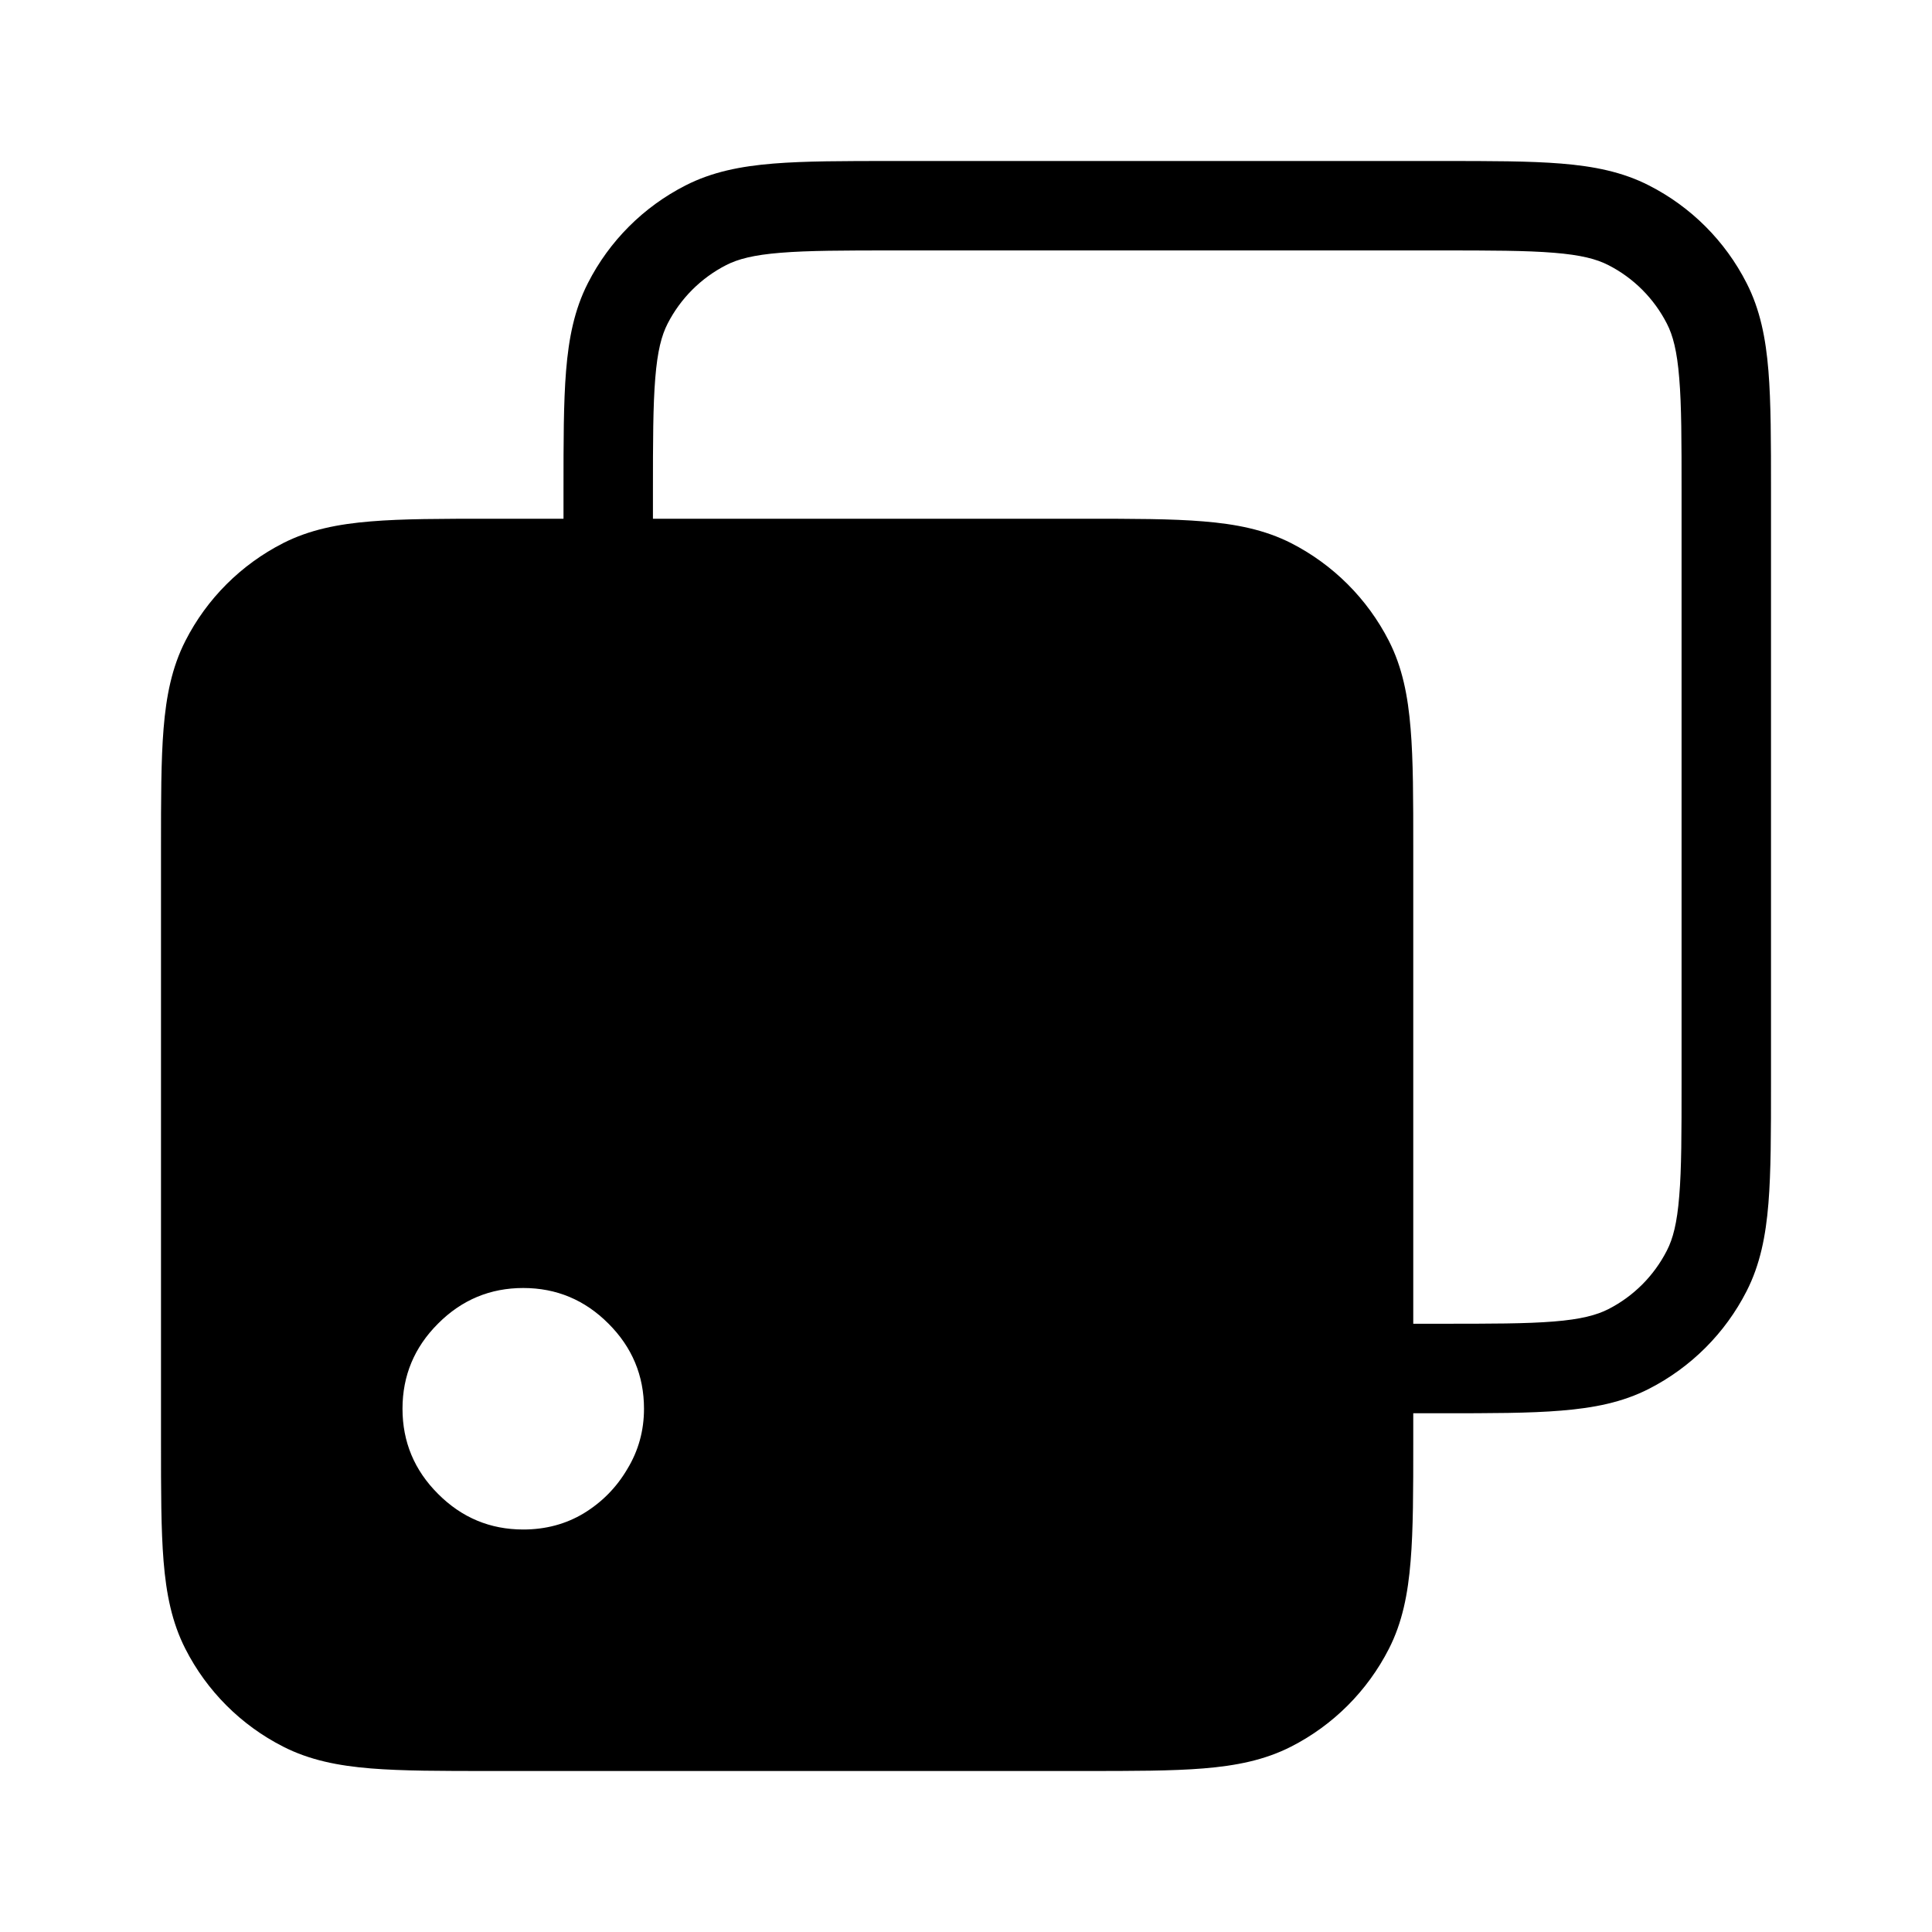
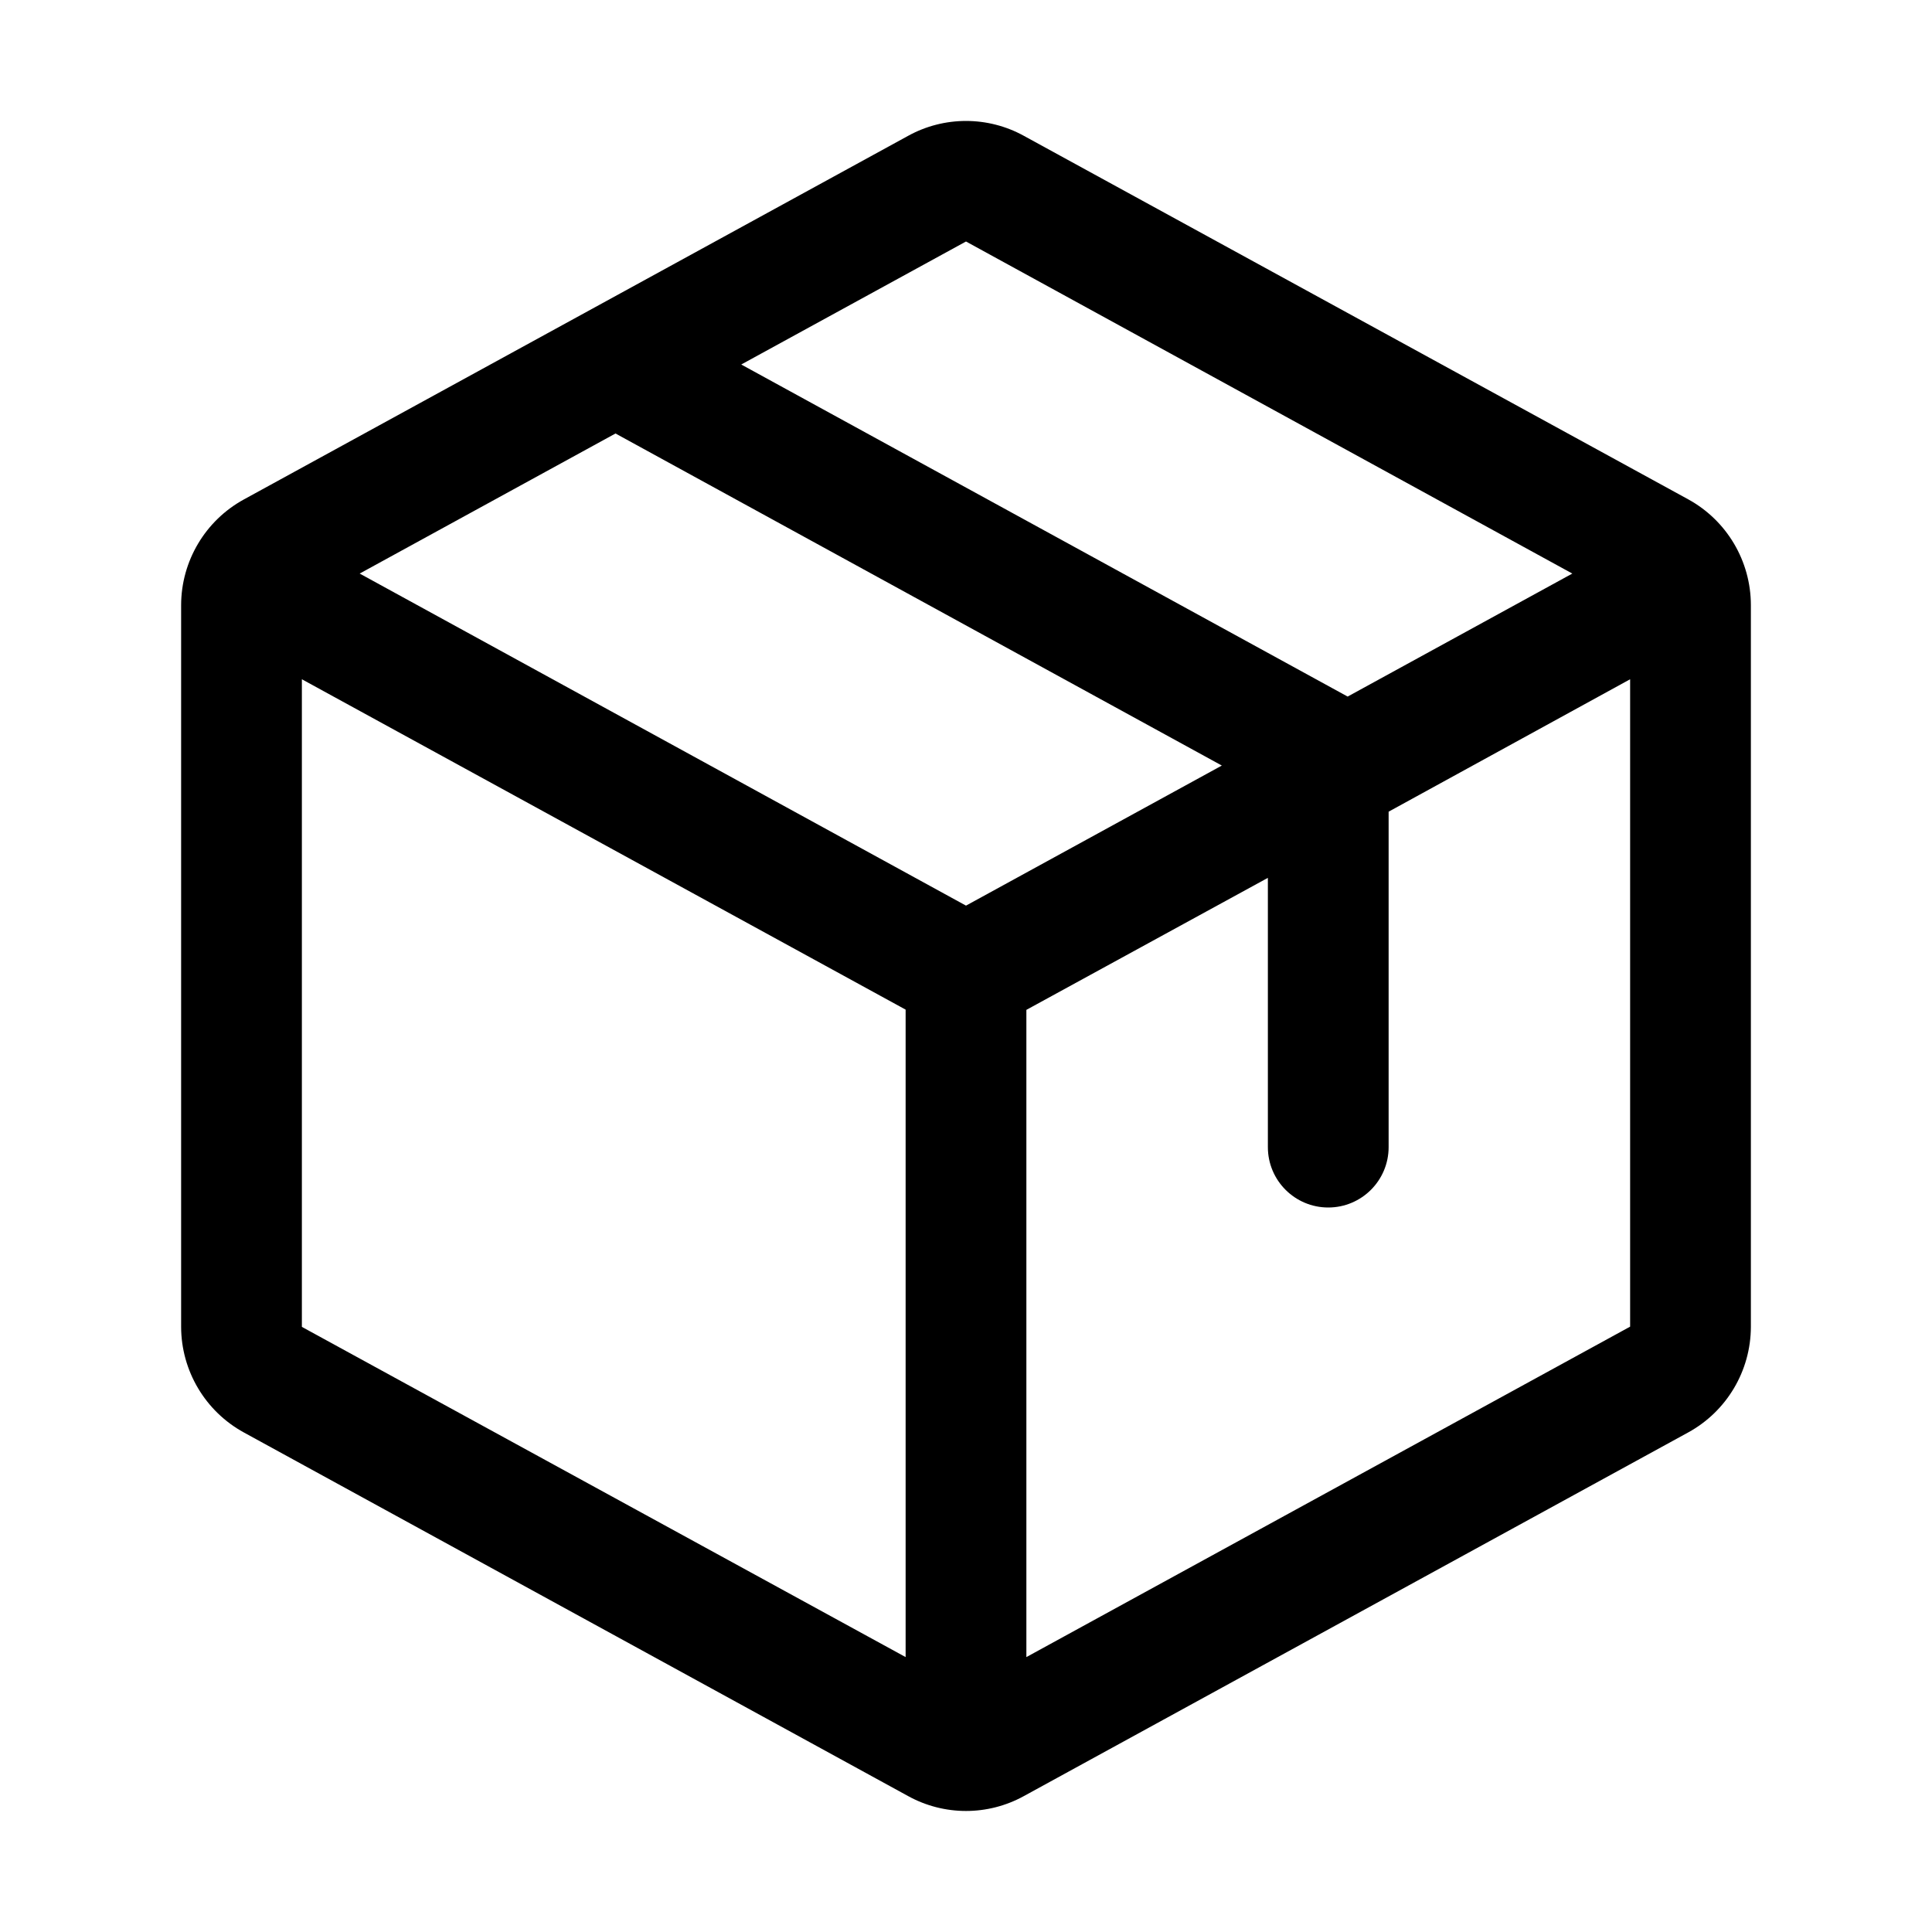
- <svg xmlns="http://www.w3.org/2000/svg" width="24" height="24" viewBox="0 0 24 24" fill="none">
+ <svg xmlns="http://www.w3.org/2000/svg" width="16" height="16" fill="none" viewBox="0 0 24 24" class="justd-icons size-4" data-slot="icon" aria-hidden="true">
  <style>
        path { color: black; }
        @media (prefers-color-scheme: dark) {
-         path { color: white; }
+             path { color: white; }
        }
    </style>
-   <path fill-rule="evenodd" clip-rule="evenodd" d="M11.087 2H17.913C18.515 2 19 2 19.394 2.032C19.799 2.065 20.154 2.135 20.483 2.303C21.006 2.569 21.431 2.994 21.697 3.517C21.865 3.846 21.935 4.201 21.968 4.606C22 5 22 5.485 22 6.087V13.468C22 14.07 22 14.556 21.968 14.949C21.935 15.354 21.865 15.71 21.697 16.039C21.431 16.561 21.006 16.986 20.483 17.253C20.154 17.421 19.799 17.49 19.394 17.523C19 17.556 18.515 17.556 17.913 17.556H17.913H17.556V17.913V17.913C17.556 18.515 17.556 19 17.523 19.394C17.49 19.799 17.421 20.154 17.253 20.483C16.986 21.006 16.561 21.431 16.039 21.697C15.71 21.865 15.354 21.935 14.949 21.968C14.556 22 14.07 22 13.468 22H6.087C5.485 22 5 22 4.606 21.968C4.201 21.935 3.846 21.865 3.517 21.697C2.994 21.431 2.569 21.006 2.303 20.483C2.135 20.154 2.065 19.799 2.032 19.394C2 19 2 18.515 2 17.913V10.532C2 9.93 2 9.444 2.032 9.051C2.065 8.646 2.135 8.29 2.303 7.961C2.569 7.438 2.994 7.014 3.517 6.747C3.846 6.58 4.201 6.51 4.606 6.477C5 6.444 5.485 6.444 6.087 6.444H7V6.087C7 5.485 7 5 7.032 4.606C7.065 4.201 7.135 3.846 7.303 3.517C7.569 2.994 7.994 2.569 8.517 2.303C8.846 2.135 9.201 2.065 9.606 2.032C10 2 10.485 2 11.087 2ZM17.889 16.444H17.556V10.532V10.532C17.556 9.93 17.556 9.444 17.523 9.051C17.49 8.646 17.421 8.29 17.253 7.961C16.986 7.438 16.561 7.014 16.039 6.747C15.71 6.58 15.354 6.51 14.949 6.477C14.556 6.444 14.07 6.444 13.468 6.444H8.111V6.111C8.111 5.48 8.112 5.039 8.14 4.697C8.167 4.361 8.218 4.167 8.293 4.021C8.453 3.708 8.708 3.453 9.021 3.293C9.167 3.218 9.361 3.167 9.697 3.14C10.04 3.112 10.48 3.111 11.111 3.111H17.889C18.52 3.111 18.96 3.112 19.303 3.14C19.639 3.167 19.833 3.218 19.979 3.293C20.293 3.453 20.547 3.708 20.707 4.021C20.782 4.167 20.833 4.361 20.86 4.697C20.889 5.039 20.889 5.48 20.889 6.111V13.444C20.889 14.076 20.889 14.516 20.86 14.859C20.833 15.195 20.782 15.388 20.707 15.534C20.547 15.848 20.293 16.103 19.979 16.263C19.833 16.337 19.639 16.389 19.303 16.416C18.96 16.444 18.52 16.444 17.889 16.444ZM5.442 18.558C5.736 18.853 6.089 19 6.5 19C6.778 19 7.028 18.933 7.25 18.8C7.478 18.661 7.658 18.478 7.792 18.25C7.931 18.022 8 17.772 8 17.5C8 17.089 7.853 16.736 7.558 16.442C7.264 16.147 6.911 16 6.5 16C6.089 16 5.736 16.147 5.442 16.442C5.147 16.736 5 17.089 5 17.5C5 17.911 5.147 18.264 5.442 18.558Z" fill="currentColor" />
+   <path fill="currentColor" d="m20.97 6.202-8.25-4.514a1.49 1.49 0 0 0-1.44 0L3.03 6.204a1.5 1.5 0 0 0-.78 1.312v8.966a1.5 1.5 0 0 0 .78 1.313l8.25 4.516a1.49 1.49 0 0 0 1.44 0l8.25-4.516a1.5 1.5 0 0 0 .78-1.313V7.517a1.5 1.5 0 0 0-.78-1.315M12 3l7.532 4.125-2.791 1.528-7.533-4.125zm0 8.25L4.468 7.125l3.178-1.74 7.532 4.125zM3.75 8.438l7.5 4.104v8.043l-7.5-4.102zm16.5 8.042-7.5 4.105v-8.04l3-1.64v3.345a.75.75 0 1 0 1.5 0v-4.167l3-1.645z" />
</svg>
